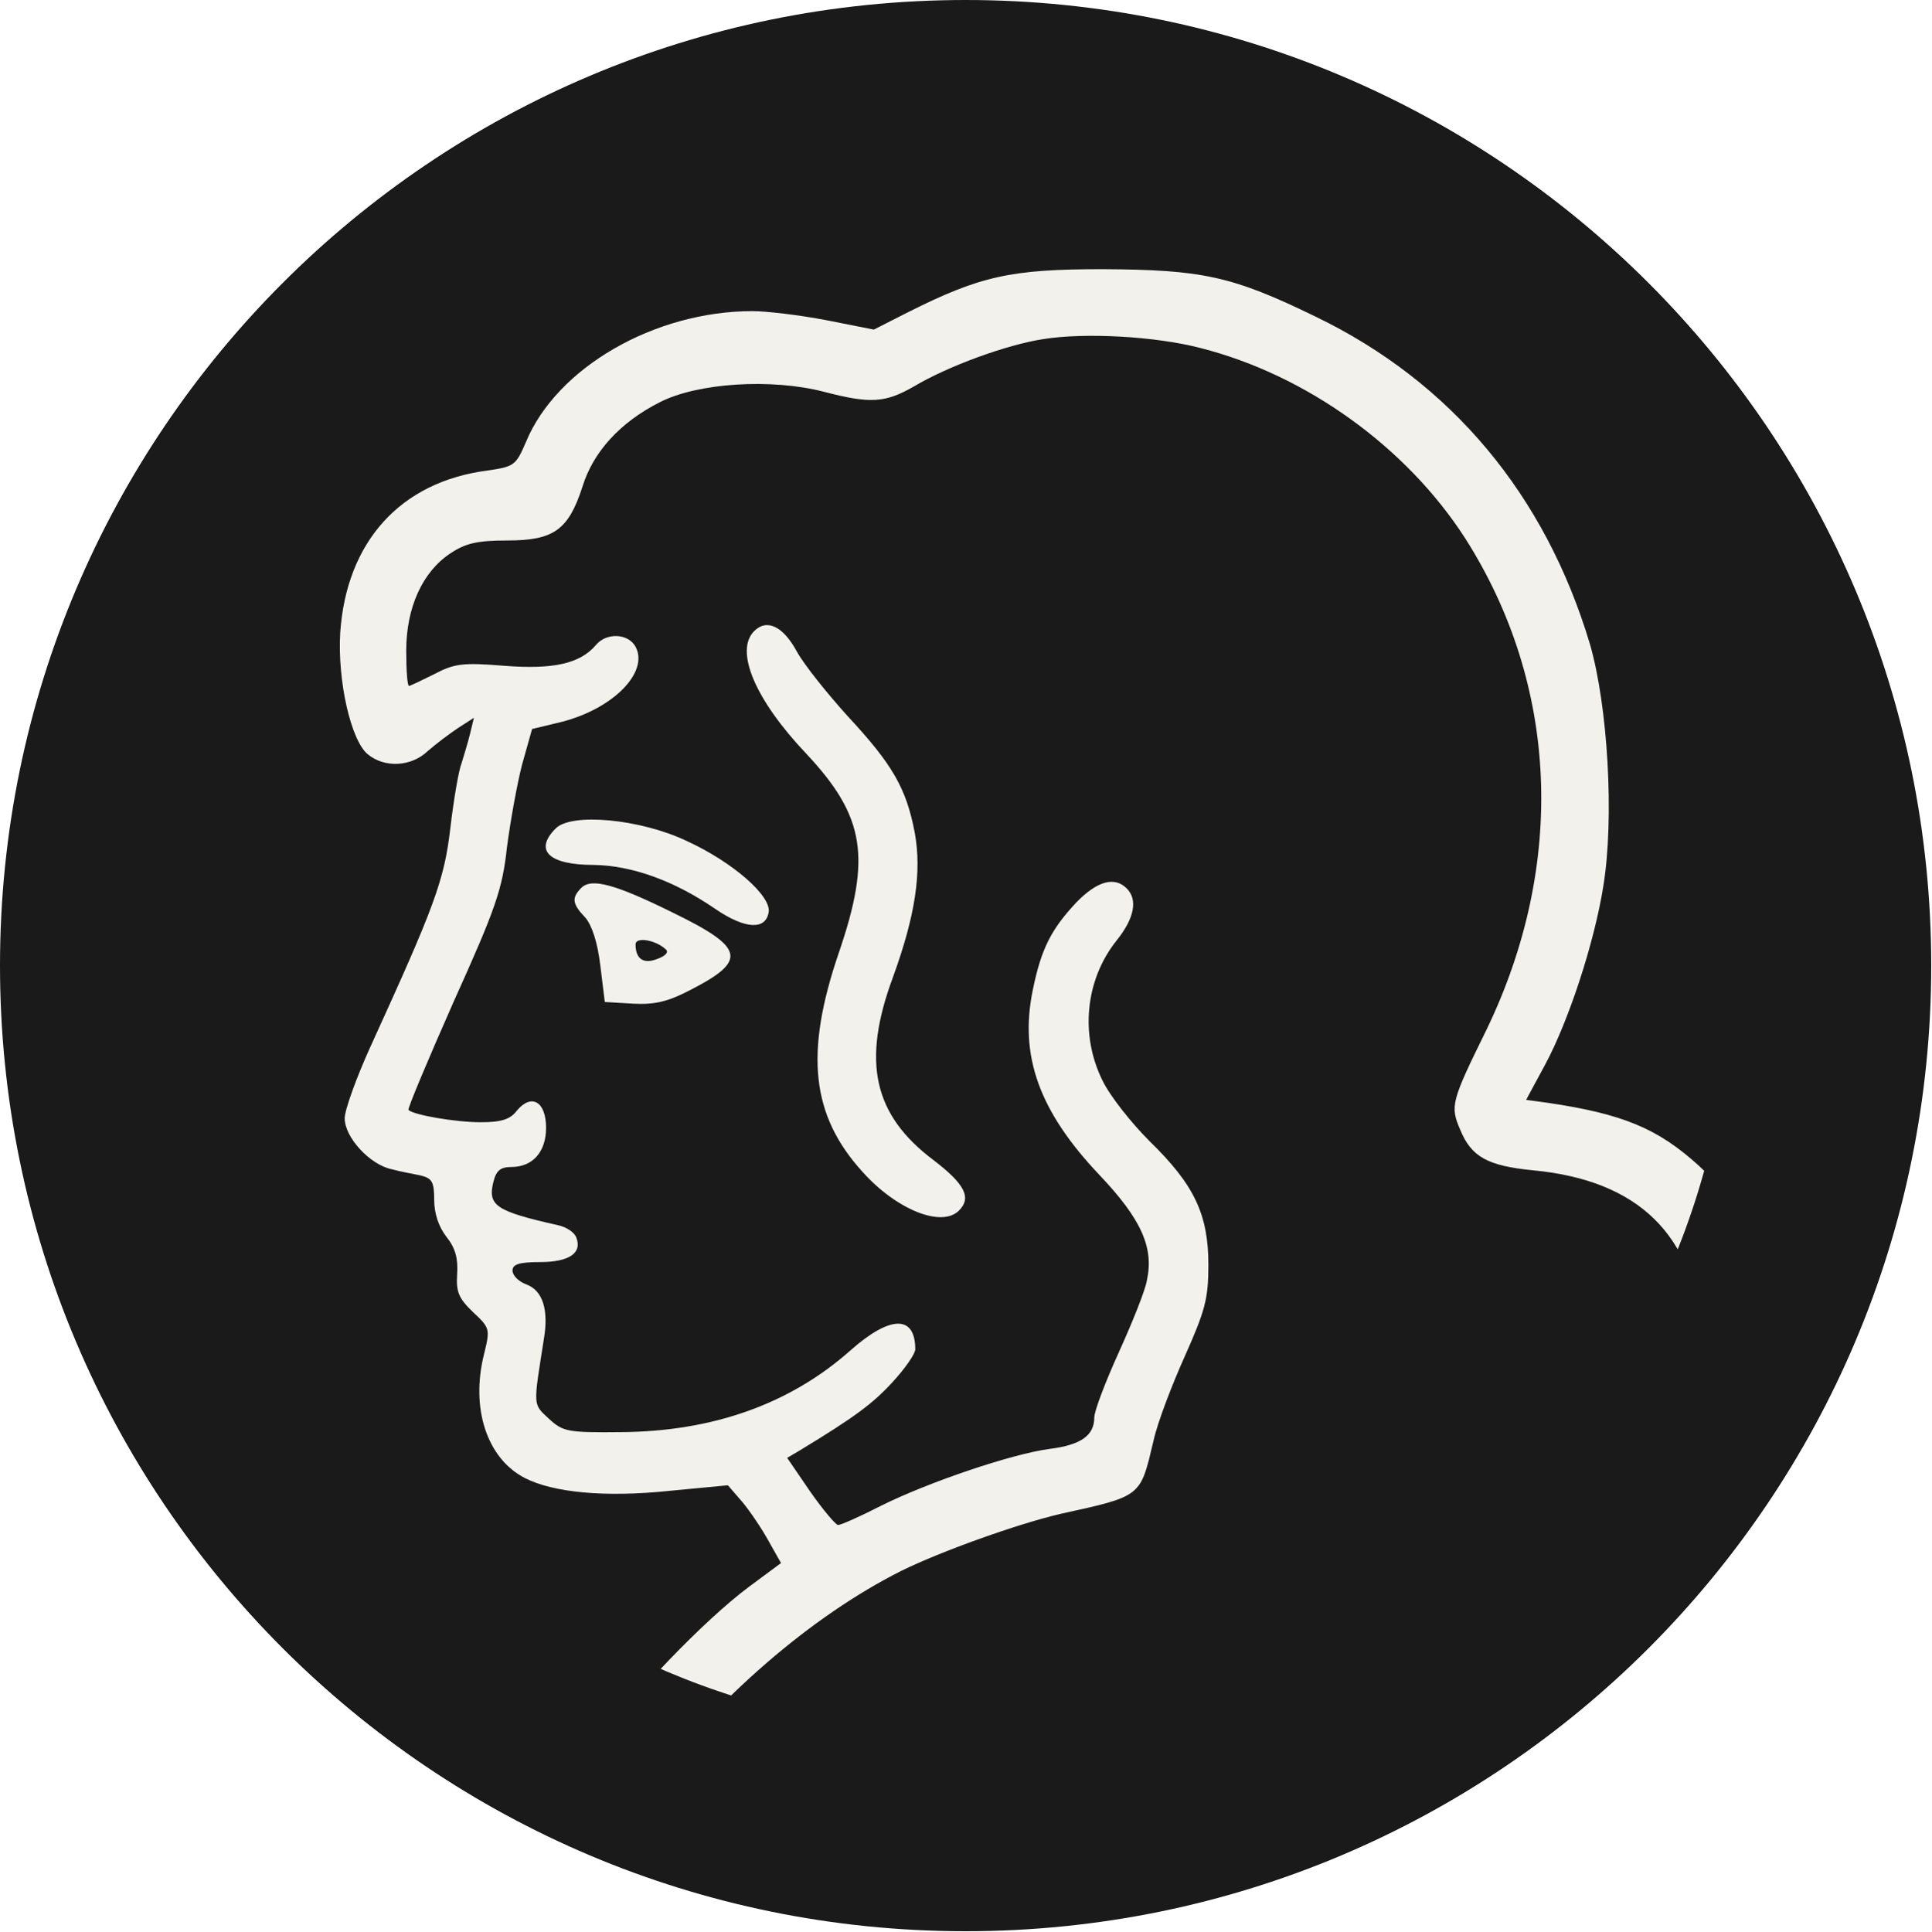
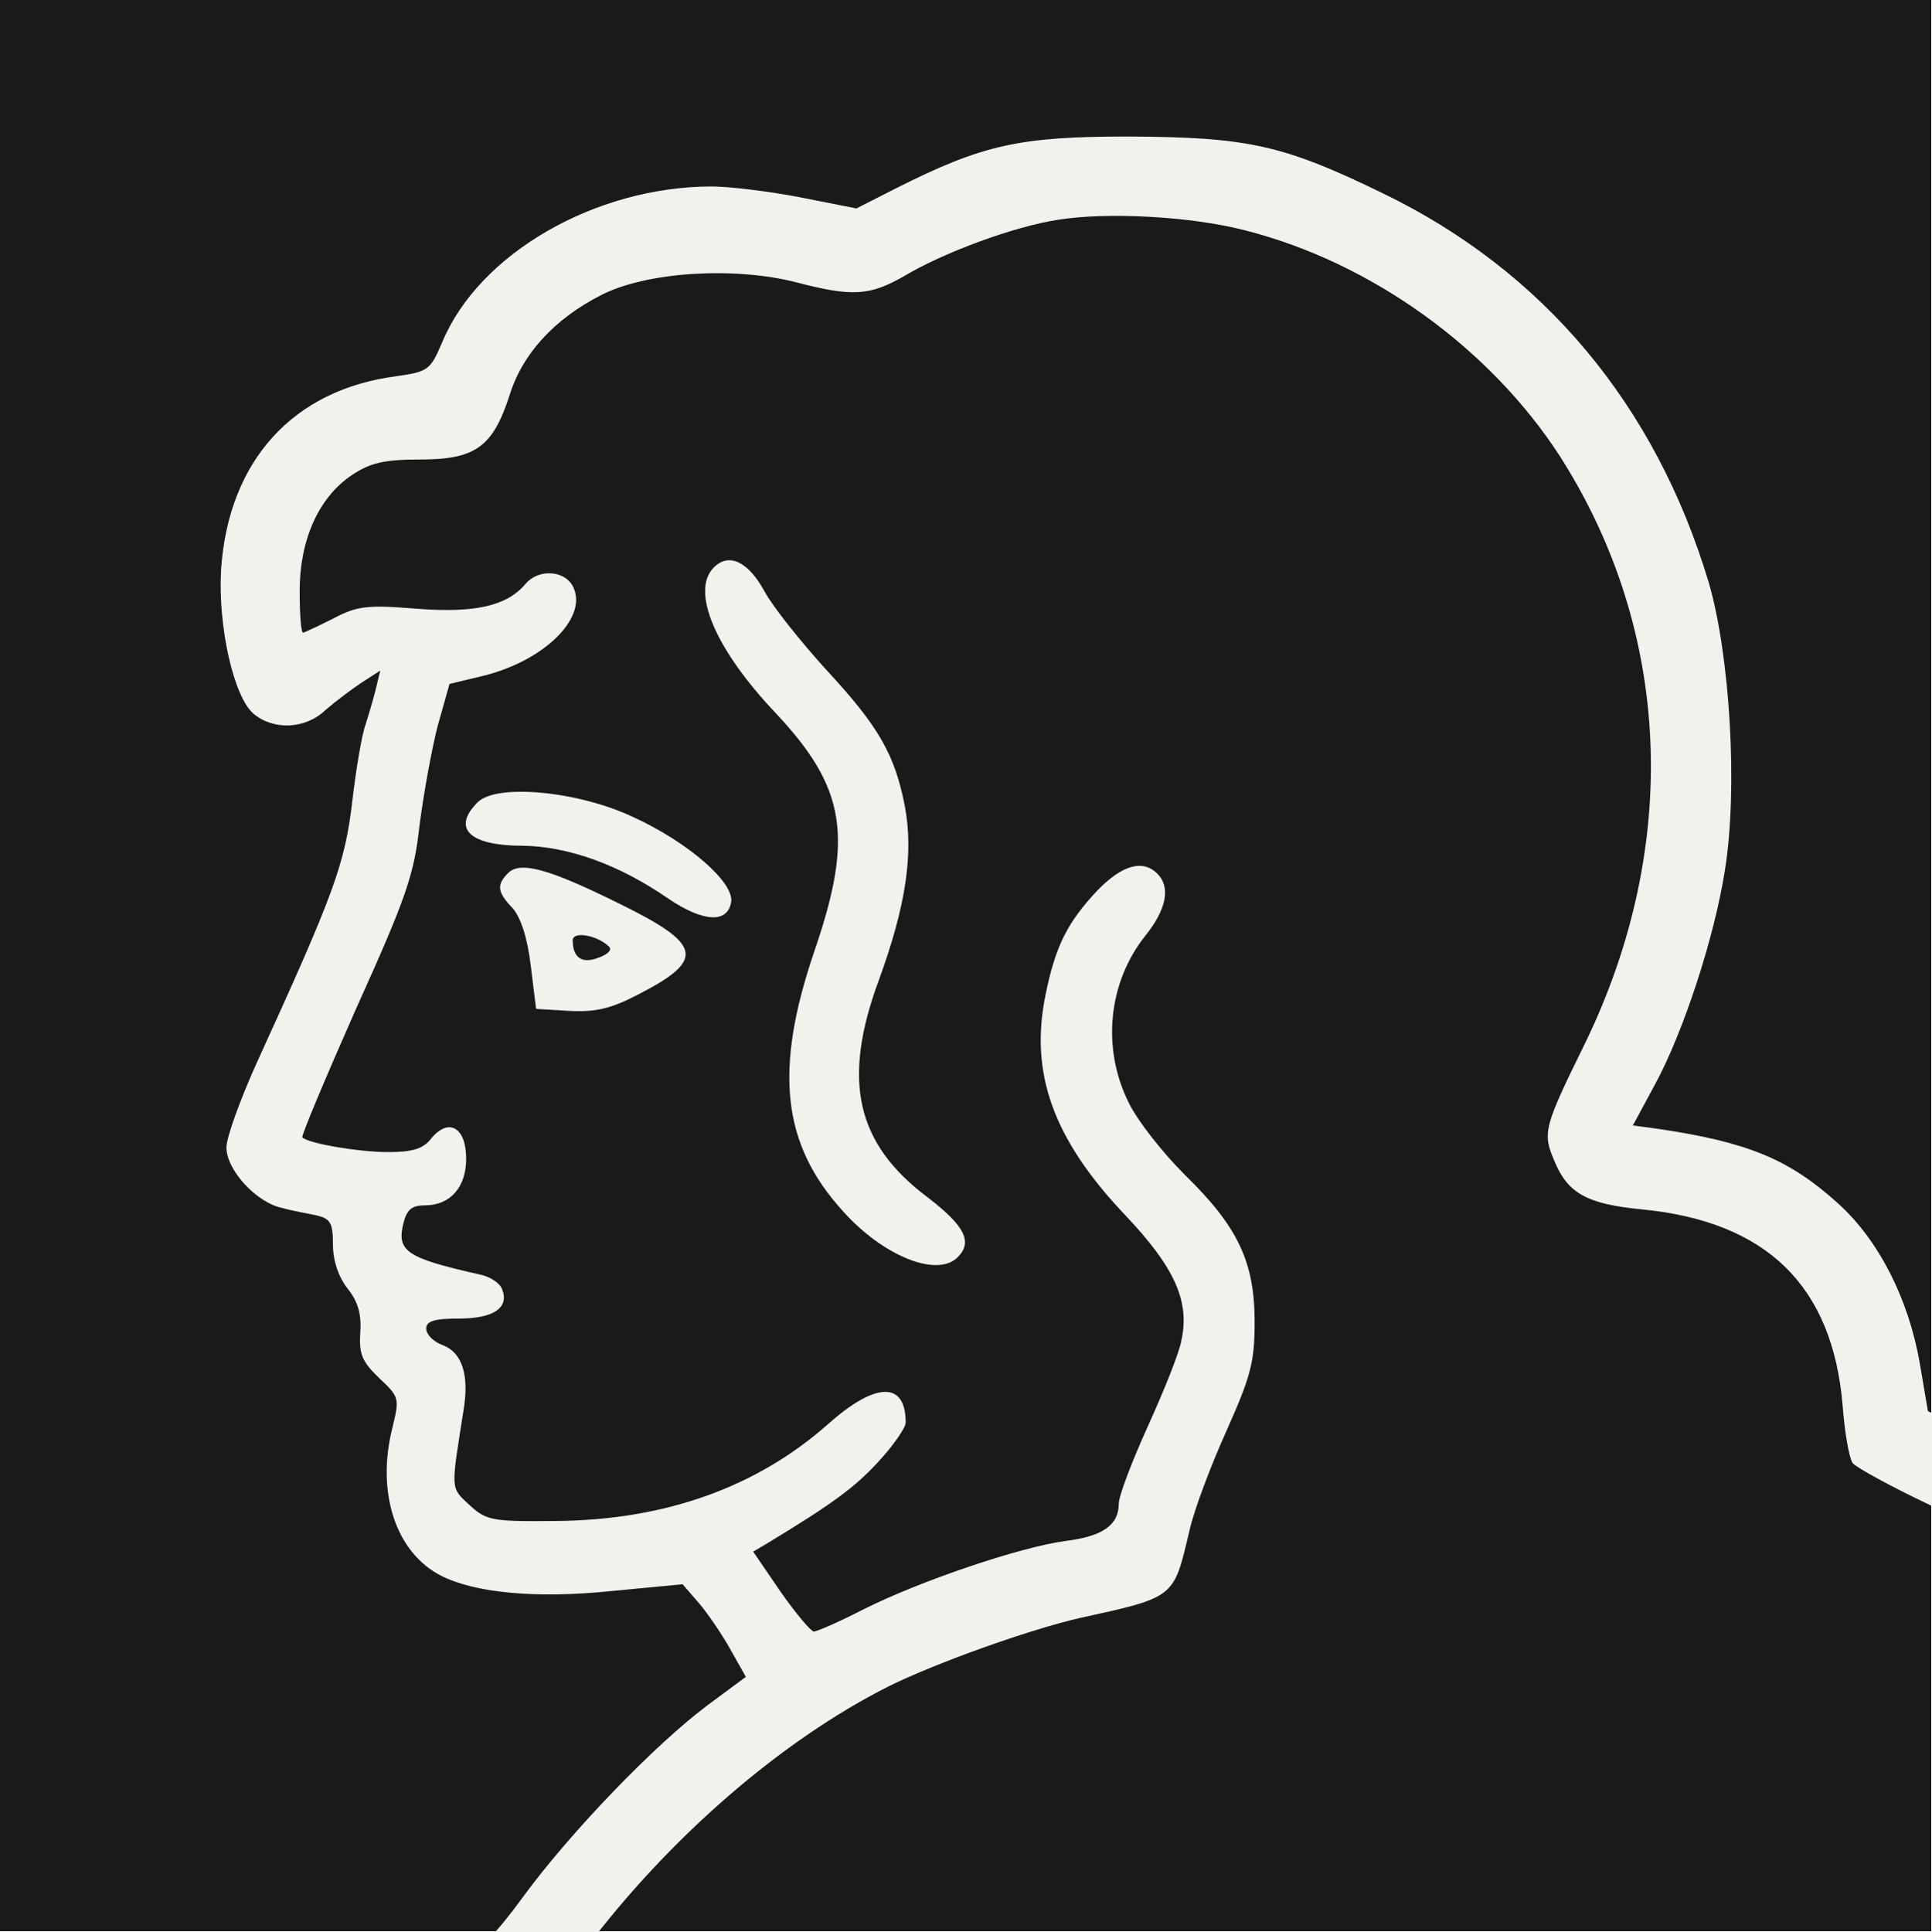
- <svg xmlns="http://www.w3.org/2000/svg" viewBox="0 0 290 290" width="290" height="290">
-   <circle cx="145.0" cy="145.0" r="145.0" fill="#1A1A1A" />
-   <defs>
-     <clipPath id="hc">
-       <circle cx="145" cy="145" r="137" />
-     </clipPath>
-   </defs>
-   <g transform="translate(145,145) scale(0.84) translate(-145,-145)" clip-path="url(#hc)">
-     <g transform="translate(-515,-85)">
-       <g transform="translate(0,1194) scale(0.1,-0.1)" fill="#F2F1EC" stroke="none">
-         <path d="M12638 11797 c-18 -18 -55 -68 -82 -110 -144 -228 -423 -430 -791 -572 -307 -119 -541 -179 -1355 -351 -629 -132 -955 -230 -1239 -373 -420 -212 -709 -526 -797 -866 -21 -82 -27 -137 -34 -306 -8 -168 -13 -217 -30 -261 -38 -102 -32 -100 -157 -40 l-108 53 -12 71 c-17 98 -62 186 -123 241 -73 66 -135 92 -271 112 l-37 5 34 63 c42 78 88 218 104 319 20 122 8 323 -24 433 -80 267 -248 468 -490 585 -150 73 -203 84 -381 85 -164 0 -219 -12 -350 -78 l-59 -30 -86 17 c-47 9 -106 16 -131 16 -175 0 -350 -101 -405 -234 -18 -42 -21 -44 -69 -51 -155 -20 -252 -127 -263 -290 -5 -86 19 -192 49 -217 30 -25 78 -23 108 6 15 13 39 31 54 41 l28 18 -7 -29 c-4 -16 -11 -39 -15 -52 -5 -12 -14 -64 -20 -115 -11 -95 -28 -140 -143 -392 -25 -55 -46 -113 -46 -128 0 -34 45 -83 84 -91 14 -4 37 -8 51 -11 21 -5 25 -11 25 -44 0 -24 8 -48 22 -66 16 -20 21 -39 19 -67 -2 -32 3 -43 29 -68 30 -28 30 -30 19 -75 -24 -96 5 -186 73 -221 51 -26 143 -35 258 -23 l105 10 26 -30 c14 -17 35 -48 47 -70 l22 -39 -58 -43 c-80 -60 -206 -191 -277 -288 -40 -55 -68 -83 -85 -87 -14 -3 -76 -21 -138 -41 -213 -67 -356 -156 -645 -397 l-186 -156 -77 30 c-43 17 -138 49 -213 71 -74 22 -138 43 -141 47 -4 4 -14 70 -24 147 -10 77 -28 217 -40 311 l-22 172 38 16 c96 43 125 173 55 248 -21 22 -140 95 -407 250 -52 31 -160 93 -240 140 -211 123 -687 390 -895 503 -599 324 -2121 1100 -2283 1164 -68 27 -117 26 -166 -2 -49 -28 -76 -77 -76 -140 0 -52 9 -75 46 -120 45 -54 50 -5 -246 -2652 -86 -773 -99 -882 -117 -958 -28 -121 8 -229 113 -333 69 -69 180 -130 294 -161 91 -25 348 -25 440 0 111 30 228 93 296 161 71 71 97 118 115 202 13 64 18 27 -81 539 -16 83 -50 258 -75 390 -90 468 -208 1068 -326 1660 -183 913 -202 1015 -196 1021 6 7 -4 12 542 -289 209 -116 486 -268 615 -340 129 -71 311 -172 404 -224 l168 -95 -40 -37 c-66 -58 -83 -101 -81 -201 1 -62 -3 -93 -15 -115 -9 -16 -16 -41 -16 -54 0 -14 -10 -36 -22 -49 -20 -20 -23 -35 -24 -105 0 -45 -6 -102 -13 -126 -14 -50 -8 -98 20 -153 15 -29 17 -43 9 -57 -16 -30 -11 -102 9 -146 22 -50 159 -214 268 -322 86 -85 176 -149 279 -201 37 -19 78 -50 103 -79 164 -187 556 -500 875 -698 69 -43 126 -83 126 -89 0 -29 -343 -1322 -370 -1394 -28 -75 -26 -135 9 -207 26 -56 98 -135 145 -162 18 -10 18 -12 2 -34 -22 -31 -20 -97 3 -135 19 -31 153 -108 233 -133 20 -7 42 -18 48 -26 6 -8 28 -19 48 -26 20 -6 53 -26 72 -45 44 -42 161 -97 265 -125 110 -31 345 -33 455 -5 76 19 1077 363 1405 483 329 120 511 208 770 373 154 97 170 111 200 170 32 65 199 567 226 683 13 53 25 97 28 97 4 0 35 -25 71 -56 36 -30 98 -79 138 -107 40 -29 75 -61 78 -72 3 -12 -4 -54 -15 -95 -48 -178 -49 -321 -4 -562 14 -76 23 -144 20 -152 -3 -8 -32 -20 -64 -26 -497 -99 -1057 -315 -1493 -576 -182 -109 -307 -196 -488 -343 -78 -64 -184 -149 -235 -188 -138 -109 -221 -201 -266 -297 -57 -119 -75 -220 -94 -521 -3 -49 -19 -95 -85 -245 -92 -211 -112 -264 -264 -705 -209 -608 -210 -612 -313 -820 -129 -263 -280 -467 -441 -595 -40 -32 -130 -90 -200 -131 -112 -64 -197 -119 -465 -300 -65 -45 -121 -61 -307 -89 -180 -27 -225 -42 -260 -88 -23 -31 -27 -45 -27 -106 0 -58 4 -77 23 -104 52 -72 93 -80 530 -103 287 -15 384 -8 595 46 249 63 378 77 517 55 225 -36 314 -43 396 -32 147 19 228 72 276 177 19 43 22 66 21 158 l0 109 31 -6 c74 -13 284 -18 341 -7 130 24 255 110 287 198 7 18 18 33 25 33 7 0 38 11 69 25 121 54 206 153 226 266 12 59 17 68 71 118 32 30 69 74 84 98 32 54 63 153 63 200 0 28 10 46 54 94 96 107 155 259 156 401 0 46 -5 62 -26 87 -46 55 -79 44 -196 -65 -160 -149 -353 -253 -621 -333 -187 -56 -217 -64 -217 -56 0 13 85 130 141 196 33 38 112 124 176 191 63 68 138 155 165 193 103 143 180 354 208 567 6 46 14 177 17 291 l6 208 38 19 c147 75 305 118 596 160 205 29 378 68 493 109 30 11 59 16 64 11 4 -4 -17 -84 -49 -177 -83 -246 -142 -468 -186 -700 -18 -99 -8 -227 24 -298 57 -123 152 -217 291 -287 32 -16 230 -103 440 -193 356 -152 501 -213 1111 -468 586 -245 717 -320 699 -401 -14 -65 -137 -413 -162 -459 -14 -27 -52 -72 -83 -101 -59 -55 -110 -78 -276 -126 -119 -34 -159 -84 -151 -184 3 -39 12 -65 32 -90 54 -72 48 -71 466 -74 419 -3 459 1 587 62 97 47 164 117 263 277 163 265 216 327 390 459 173 131 227 196 256 310 34 132 -21 249 -167 356 l-48 35 57 48 c124 103 182 201 182 307 0 52 4 64 25 84 102 96 152 289 110 426 -13 45 -13 54 3 99 13 37 17 82 17 175 0 108 -3 134 -25 193 -13 38 -39 86 -57 107 -27 31 -33 47 -33 85 0 69 -17 130 -65 231 -48 99 -107 164 -149 164 -14 0 -36 -10 -49 -22 -21 -19 -28 -41 -41 -136 -53 -359 -163 -552 -455 -801 -221 -189 -291 -314 -291 -523 0 -91 -1 -98 -17 -89 -39 21 -149 126 -331 317 -207 217 -309 310 -441 398 -163 109 -397 214 -624 281 l-88 26 105 112 c208 224 384 444 641 804 l140 196 110 74 c220 149 318 247 395 395 84 160 123 324 123 508 -1 284 -78 540 -298 980 -126 251 -194 411 -239 560 -28 94 -86 327 -86 347 0 7 30 -12 68 -42 174 -141 391 -195 586 -145 152 39 293 138 361 254 18 31 35 48 53 52 146 29 234 66 328 137 102 77 173 176 209 288 23 73 23 74 85 106 206 110 342 292 365 491 l7 62 71 46 c96 62 181 145 238 232 69 104 91 169 97 283 4 92 6 97 32 113 49 29 180 157 227 223 25 36 59 97 76 136 28 66 31 83 33 194 l2 122 52 58 c158 176 238 363 227 532 l-5 85 63 69 c162 178 255 455 212 637 l-15 64 55 83 c105 158 156 315 157 483 1 86 -3 116 -22 165 -47 122 -115 185 -200 185 -33 0 -47 -7 -74 -33z m137 -168 c28 -50 30 -61 30 -154 -1 -86 -6 -113 -33 -194 -40 -115 -84 -196 -155 -281 -222 -269 -694 -507 -1307 -659 -181 -44 -681 -151 -710 -151 -47 0 -70 -79 -29 -100 24 -13 117 0 414 61 753 152 1215 332 1565 607 l65 51 8 -28 c19 -62 -34 -249 -104 -368 -47 -79 -188 -217 -292 -286 -242 -161 -618 -296 -1032 -372 -230 -41 -386 -56 -657 -62 -236 -5 -259 -7 -275 -25 -22 -25 -8 -69 27 -79 39 -11 349 -10 505 1 566 41 1134 202 1480 421 36 23 69 38 72 35 16 -16 -18 -146 -61 -231 -92 -183 -218 -299 -456 -418 -417 -209 -972 -281 -1538 -199 -137 20 -165 15 -170 -29 -5 -42 24 -56 158 -78 195 -32 385 -44 585 -37 428 15 815 112 1106 277 48 27 89 49 93 49 11 0 6 -63 -8 -117 -97 -363 -586 -615 -1196 -615 -271 0 -482 34 -751 123 l-160 53 -21 -22 c-18 -18 -20 -26 -13 -48 8 -22 29 -34 123 -71 452 -176 1016 -201 1448 -62 51 16 118 41 149 54 30 14 58 25 62 25 15 0 -8 -97 -41 -166 -64 -136 -218 -272 -388 -342 -178 -74 -386 -103 -595 -83 -300 29 -573 124 -845 295 -59 37 -118 66 -132 66 -29 0 -50 -31 -41 -60 8 -27 205 -156 333 -220 296 -147 562 -207 882 -197 168 5 253 18 393 63 18 6 19 3 12 -32 -30 -167 -232 -350 -450 -409 -92 -25 -300 -31 -415 -11 -306 54 -630 232 -911 503 -60 58 -93 83 -111 83 -29 0 -48 -17 -48 -43 0 -48 235 -267 420 -389 193 -128 423 -226 619 -265 95 -18 299 -23 398 -10 l63 9 -12 -32 c-36 -105 -187 -234 -328 -280 -66 -22 -92 -25 -215 -24 -122 1 -151 4 -229 28 -191 58 -357 161 -542 338 -99 95 -116 107 -136 99 -16 -5 -24 -18 -26 -37 -5 -54 168 -231 343 -348 148 -100 352 -180 493 -193 39 -4 62 -10 62 -18 0 -17 -87 -97 -141 -128 -86 -51 -156 -69 -259 -70 -160 -1 -287 56 -434 194 -45 41 -88 78 -97 81 -11 4 -24 38 -39 100 -190 783 -435 1230 -848 1542 l-62 47 25 43 c42 71 65 184 65 315 1 210 33 368 103 511 135 276 432 521 832 688 291 122 516 180 1480 382 984 206 1527 467 1779 854 39 58 75 105 80 103 6 -2 25 -28 41 -58z m-5755 -885 c189 -48 368 -177 473 -340 167 -262 181 -583 38 -879 -63 -128 -65 -136 -47 -178 20 -49 49 -65 131 -73 188 -18 287 -115 302 -295 3 -41 10 -79 15 -86 6 -7 57 -35 114 -62 397 -190 647 -442 843 -851 118 -247 201 -504 300 -925 143 -605 186 -730 390 -1128 116 -228 188 -406 231 -577 42 -162 52 -378 26 -509 -51 -250 -157 -409 -370 -556 -197 -135 -203 -141 -324 -310 -159 -221 -307 -417 -427 -565 -97 -118 -319 -364 -399 -439 -27 -26 -36 -43 -36 -67 0 -41 10 -48 105 -73 240 -61 429 -133 590 -222 199 -110 329 -219 555 -464 173 -187 306 -307 416 -378 113 -72 134 -118 94 -197 -11 -22 -25 -62 -31 -89 -22 -105 33 -233 94 -218 32 9 37 31 19 82 -18 53 -10 121 24 187 37 72 37 132 -3 218 -53 116 -67 169 -66 260 0 160 61 265 244 421 302 257 431 469 484 793 8 49 16 91 18 93 9 8 57 -122 68 -183 38 -219 -86 -502 -332 -758 -79 -83 -93 -112 -65 -135 22 -18 57 4 158 99 147 137 242 279 308 459 15 41 29 70 32 65 17 -29 30 -125 25 -183 -10 -125 -71 -234 -199 -357 -90 -87 -152 -137 -245 -199 -56 -37 -73 -53 -73 -71 0 -27 31 -47 57 -37 81 30 280 173 373 267 35 36 69 66 73 66 16 0 -3 -102 -28 -157 -13 -29 -38 -70 -56 -92 -46 -58 -170 -146 -295 -210 -102 -52 -109 -58 -109 -86 0 -25 4 -31 26 -33 32 -4 136 35 235 87 41 21 74 34 74 29 0 -53 -126 -181 -246 -251 -142 -83 -194 -151 -194 -255 0 -63 11 -82 47 -82 25 0 38 21 48 80 6 38 35 78 75 103 25 16 28 15 91 -23 81 -48 144 -115 160 -169 10 -35 10 -50 -4 -94 -23 -71 -77 -131 -210 -230 -181 -135 -241 -204 -398 -457 -130 -211 -188 -263 -334 -300 -71 -18 -111 -20 -419 -20 -377 0 -389 2 -394 57 -4 38 1 41 125 77 198 55 301 132 374 278 44 88 164 432 174 500 16 103 -61 188 -264 291 -146 75 -257 124 -806 352 -993 414 -1269 535 -1339 587 -126 95 -183 219 -165 357 24 176 113 511 203 763 162 458 408 885 743 1292 82 99 94 127 68 156 -28 31 -63 25 -102 -17 -81 -88 -262 -322 -353 -457 -79 -117 -197 -322 -263 -458 l-72 -147 -105 -45 c-166 -71 -314 -110 -540 -141 -63 -8 -158 -23 -210 -31 -205 -35 -478 -138 -531 -201 -26 -30 -26 -33 -32 -249 -3 -121 -11 -257 -17 -304 -37 -288 -126 -470 -339 -693 -162 -169 -245 -270 -332 -401 -44 -65 -79 -122 -79 -127 0 -4 -16 -13 -35 -19 -57 -19 -177 -103 -227 -159 -59 -65 -102 -151 -128 -256 -32 -127 -35 -131 -108 -166 -93 -44 -128 -73 -158 -134 -21 -43 -23 -57 -14 -74 18 -35 52 -26 94 25 29 34 60 56 120 84 109 50 135 81 169 204 37 131 74 201 141 264 76 72 160 108 406 177 322 90 479 152 635 253 78 50 212 158 218 175 2 7 7 9 11 6 11 -10 -41 -161 -74 -212 -99 -157 -321 -283 -634 -361 -136 -34 -162 -49 -140 -83 32 -49 360 25 558 124 37 19 70 33 72 31 7 -8 -45 -106 -75 -140 -90 -103 -296 -178 -566 -208 -57 -6 -106 -16 -113 -24 -23 -22 -5 -54 32 -61 72 -14 364 24 469 60 47 16 48 5 8 -55 -61 -91 -177 -138 -361 -147 -63 -3 -148 0 -189 5 -85 12 -111 4 -111 -34 0 -16 7 -27 23 -33 41 -16 210 -41 274 -41 35 0 63 -3 63 -7 0 -11 -58 -49 -105 -69 -56 -24 -232 -29 -366 -11 -173 23 -281 -1 -343 -73 -28 -34 -33 -59 -14 -78 18 -18 34 -15 76 12 20 14 51 26 67 28 l30 3 8 -75 c15 -133 -21 -207 -116 -235 -71 -21 -209 -19 -368 6 -175 27 -344 22 -504 -16 -349 -83 -319 -78 -495 -78 -198 0 -553 20 -596 34 -36 11 -55 44 -43 75 10 28 18 31 161 49 270 35 263 32 590 253 48 33 147 94 220 137 184 108 232 142 321 225 143 134 268 307 382 531 99 194 138 296 371 974 103 298 166 464 270 700 47 107 48 113 56 245 22 376 66 476 286 647 48 37 141 113 207 168 258 216 525 388 850 546 344 167 588 255 983 354 274 68 296 78 308 142 6 33 -1 92 -31 253 -23 125 -20 313 6 430 31 135 34 191 15 229 -10 18 -63 66 -129 114 -129 96 -264 232 -332 335 -38 58 -55 74 -89 86 -22 9 -64 24 -92 34 -123 45 -302 206 -412 371 -34 51 -62 96 -62 101 0 14 89 71 142 92 26 10 66 18 87 18 47 0 73 22 69 59 -4 37 -41 53 -109 48 -83 -7 -158 -42 -330 -154 -335 -219 -616 -350 -1094 -511 -334 -113 -632 -202 -676 -202 -75 0 -441 158 -711 306 -414 227 -858 558 -1107 826 -50 54 -83 78 -160 118 -111 58 -172 108 -307 251 -130 139 -174 196 -174 225 0 24 2 23 111 -32 128 -64 163 -67 157 -12 -3 28 -13 36 -123 98 -85 47 -127 77 -147 105 -27 37 -38 85 -18 85 5 0 85 -36 176 -80 164 -79 195 -87 208 -54 15 38 -24 66 -225 165 -66 33 -126 69 -138 85 -21 26 -29 74 -13 74 26 0 295 -109 359 -145 83 -47 113 -47 113 0 0 18 -15 35 -62 68 -82 58 -92 63 -233 117 -123 47 -141 63 -114 96 10 13 24 15 64 9 96 -12 250 -56 305 -87 79 -44 196 -136 261 -205 74 -77 109 -148 185 -377 39 -117 71 -198 86 -213 47 -51 429 -224 708 -322 80 -28 249 -80 375 -116 287 -82 339 -99 448 -142 57 -23 96 -33 112 -29 13 3 66 41 117 84 51 43 139 117 196 164 229 192 393 282 613 338 46 12 94 28 105 35 12 8 53 56 92 107 127 169 296 315 457 396 71 35 208 84 285 102 146 32 142 30 166 131 7 32 33 100 56 151 36 81 42 102 42 163 0 90 -25 143 -105 221 -33 33 -71 81 -84 108 -41 82 -31 181 25 251 32 40 38 73 18 93 -22 22 -53 13 -90 -25 -45 -48 -63 -83 -78 -157 -24 -117 11 -216 119 -330 75 -79 98 -130 85 -189 -3 -18 -26 -75 -50 -128 -24 -53 -44 -105 -44 -117 0 -32 -24 -49 -80 -56 -68 -9 -218 -60 -302 -102 -37 -19 -71 -34 -76 -34 -4 0 -27 27 -50 60 l-41 60 22 13 c99 60 131 84 166 122 23 25 41 51 41 59 0 62 -45 61 -116 -2 -107 -95 -245 -145 -411 -146 -95 -1 -103 1 -128 24 -29 27 -28 21 -9 142 9 53 -2 87 -31 98 -14 5 -25 16 -25 25 0 11 12 15 49 15 52 0 76 16 65 44 -3 9 -18 19 -33 22 -111 25 -126 35 -115 78 5 20 13 26 32 26 38 0 62 27 62 70 0 47 -26 62 -52 31 -12 -16 -28 -21 -65 -21 -45 0 -120 13 -129 22 -2 2 35 90 81 194 75 166 87 201 95 275 6 46 18 113 27 148 l18 64 54 13 c92 24 155 89 131 134 -13 24 -52 26 -71 3 -28 -33 -76 -44 -164 -37 -74 6 -89 4 -125 -15 -22 -11 -43 -21 -45 -21 -3 0 -5 28 -5 63 0 77 29 141 79 174 27 18 48 23 102 23 83 0 109 19 134 96 19 62 67 115 138 151 68 35 200 43 293 19 84 -22 110 -20 161 9 60 36 166 75 232 85 74 12 201 5 281 -16z m-6237 -295 c443 -211 1680 -849 2217 -1142 189 -104 796 -450 1135 -649 196 -114 230 -137 230 -157 0 -58 -12 -53 -555 227 -639 328 -826 422 -1041 522 -91 43 -226 113 -300 157 -140 84 -1443 810 -1754 978 -204 110 -205 111 -205 136 0 14 22 37 38 39 1 0 107 -50 235 -111z m-59 -1129 c41 -212 109 -558 150 -770 171 -876 286 -1484 286 -1509 0 -6 -18 0 -41 15 -82 51 -261 104 -354 104 l-33 0 -6 73 c-3 39 -10 191 -16 337 -37 955 -61 1581 -70 1815 -5 149 -12 308 -14 355 l-5 85 14 -60 c8 -33 48 -233 89 -445z m-175 -260 c6 -157 25 -646 43 -1087 17 -442 29 -805 27 -807 -3 -3 -40 -12 -84 -21 -102 -21 -190 -55 -259 -99 -31 -20 -56 -32 -56 -28 0 4 58 534 130 1177 71 644 137 1251 146 1350 9 99 19 187 22 195 3 8 9 -77 13 -190 4 -113 12 -333 18 -490z m2055 138 c70 -34 92 -65 102 -142 8 -68 0 -72 -107 -46 -52 12 -121 25 -154 28 l-60 7 -3 42 c-4 55 19 98 66 122 52 28 82 26 156 -11z m559 -279 c290 -145 1017 -517 1026 -525 4 -4 -121 -551 -130 -565 -11 -19 -597 221 -693 284 -18 12 -37 58 -85 203 -85 259 -106 300 -216 409 -49 50 -127 118 -173 150 -56 40 -81 64 -77 74 3 8 8 41 12 73 3 32 7 58 9 58 2 0 149 -73 327 -161z m1053 -931 c-3 -18 -8 -72 -12 -120 -4 -64 -9 -88 -19 -88 -8 0 -16 4 -19 9 -5 7 26 176 39 219 8 25 16 11 11 -20z m108 -138 c12 -109 12 -111 -9 -108 -15 2 -20 10 -19 31 0 15 1 66 2 114 1 47 5 84 8 80 4 -3 12 -56 18 -117z m2177 -777 c-56 -239 -80 -422 -88 -679 l-6 -190 -113 -53 c-153 -72 -255 -140 -471 -313 -208 -168 -328 -251 -460 -320 -130 -67 -150 -66 -306 16 -128 68 -228 101 -334 112 -59 6 -63 8 -63 33 -1 14 -20 214 -44 444 -23 230 -41 419 -39 421 2 2 33 -7 69 -20 126 -46 160 -39 764 156 384 124 751 282 1020 438 47 27 87 48 88 46 2 -1 -5 -42 -17 -91z m202 -55 c140 -179 286 -291 452 -348 41 -14 57 -27 92 -76 23 -32 42 -70 42 -82 2 -53 -74 -332 -155 -572 -48 -140 -91 -263 -96 -273 -10 -20 -179 -132 -315 -210 -239 -137 -394 -200 -1078 -439 -909 -317 -912 -318 -1051 -325 -122 -6 -203 4 -323 42 -80 26 -147 63 -86 48 17 -4 98 -7 180 -7 157 -1 195 8 195 42 0 37 -20 42 -158 42 -74 0 -182 7 -241 15 -168 25 -406 109 -406 145 0 22 60 18 175 -10 77 -19 123 -24 245 -24 227 -1 335 37 461 162 147 145 151 189 27 269 -58 37 -77 64 -68 93 5 17 15 20 63 20 61 0 192 -28 257 -55 22 -10 76 -39 120 -65 139 -84 204 -88 342 -21 159 77 324 190 543 371 202 166 312 236 488 311 57 24 107 50 111 59 5 8 11 110 14 225 3 116 13 264 21 331 18 141 72 414 81 414 2 0 32 -37 68 -82z m-5808 5 c128 -32 256 -118 300 -202 9 -18 19 -57 22 -87 15 -139 -126 -273 -340 -324 -138 -33 -123 -56 -131 208 -3 125 -9 274 -12 331 l-7 103 54 -7 c30 -4 81 -13 114 -22z m-261 -180 c3 -109 9 -256 12 -327 l7 -128 -54 7 c-92 12 -206 54 -271 99 -137 93 -179 207 -119 325 24 46 105 122 162 152 55 29 184 68 225 68 l31 1 7 -197z m3420 -54 l76 -41 -1 -46 c0 -26 -15 -234 -32 -462 l-32 -415 -40 -8 c-144 -30 -218 -51 -281 -81 l-72 -34 73 287 c68 265 183 716 206 804 5 20 14 37 19 37 4 0 43 -18 84 -41z m287 -140 c52 -23 99 -46 105 -50 6 -5 14 -39 18 -77 10 -107 65 -713 69 -755 2 -30 0 -36 -13 -31 -74 32 -190 65 -259 73 -46 6 -85 12 -86 13 -1 2 11 179 26 393 16 215 28 409 29 433 0 23 4 42 9 42 5 0 51 -19 102 -41z m-292 -1041 c-32 -472 -33 -480 -48 -486 -22 -8 -137 24 -216 62 -80 38 -126 73 -166 130 -93 127 50 300 303 366 40 10 87 19 103 19 l30 1 -6 -92z m249 77 c75 -15 168 -48 195 -68 16 -11 16 -14 -3 -52 -11 -21 -20 -53 -20 -69 0 -50 38 -113 91 -152 27 -19 49 -39 49 -44 0 -4 -26 -32 -57 -61 -87 -79 -201 -122 -358 -136 l-77 -6 6 59 c3 32 13 158 21 279 9 121 18 230 21 243 5 27 32 28 132 7z" />
-         <path d="M6222 10238 c-35 -35 1 -122 93 -219 105 -112 117 -185 58 -357 -61 -179 -49 -290 43 -391 60 -67 141 -100 172 -69 23 23 11 47 -45 90 -108 81 -129 176 -73 327 40 110 52 188 39 259 -15 79 -40 122 -119 207 -37 41 -79 93 -92 117 -24 44 -53 59 -76 36z" />
-         <path d="M5867 9885 c-39 -39 -12 -65 68 -65 68 -1 144 -28 218 -79 53 -36 90 -38 95 -5 4 29 -64 89 -147 127 -82 39 -206 51 -234 22z" />
-         <path d="M5913 9779 c-18 -18 -16 -29 7 -53 12 -14 22 -44 27 -86 l8 -65 50 -3 c39 -2 62 3 104 25 101 52 96 75 -31 137 -105 52 -147 63 -165 45z m151 -110 c6 -5 -1 -12 -15 -17 -25 -10 -39 0 -39 26 0 14 36 8 54 -9z" />
-       </g>
+ <svg xmlns="http://www.w3.org/2000/svg" viewBox="0 0 290 290" width="290" height="290" preserveAspectRatio="xMidYMid meet">
+   <rect width="290" height="290" fill="#1A1A1A" />
+   <g transform="translate(-515,-85)">
+     <g transform="translate(0,1194) scale(0.1,-0.1)" fill="#F2F1EC" stroke="none">
+       <path d="M12638 11797 c-18 -18 -55 -68 -82 -110 -144 -228 -423 -430 -791 -572 -307 -119 -541 -179 -1355 -351 -629 -132 -955 -230 -1239 -373 -420 -212 -709 -526 -797 -866 -21 -82 -27 -137 -34 -306 -8 -168 -13 -217 -30 -261 -38 -102 -32 -100 -157 -40 l-108 53 -12 71 c-17 98 -62 186 -123 241 -73 66 -135 92 -271 112 l-37 5 34 63 c42 78 88 218 104 319 20 122 8 323 -24 433 -80 267 -248 468 -490 585 -150 73 -203 84 -381 85 -164 0 -219 -12 -350 -78 l-59 -30 -86 17 c-47 9 -106 16 -131 16 -175 0 -350 -101 -405 -234 -18 -42 -21 -44 -69 -51 -155 -20 -252 -127 -263 -290 -5 -86 19 -192 49 -217 30 -25 78 -23 108 6 15 13 39 31 54 41 l28 18 -7 -29 c-4 -16 -11 -39 -15 -52 -5 -12 -14 -64 -20 -115 -11 -95 -28 -140 -143 -392 -25 -55 -46 -113 -46 -128 0 -34 45 -83 84 -91 14 -4 37 -8 51 -11 21 -5 25 -11 25 -44 0 -24 8 -48 22 -66 16 -20 21 -39 19 -67 -2 -32 3 -43 29 -68 30 -28 30 -30 19 -75 -24 -96 5 -186 73 -221 51 -26 143 -35 258 -23 l105 10 26 -30 c14 -17 35 -48 47 -70 l22 -39 -58 -43 c-80 -60 -206 -191 -277 -288 -40 -55 -68 -83 -85 -87 -14 -3 -76 -21 -138 -41 -213 -67 -356 -156 -645 -397 l-186 -156 -77 30 c-43 17 -138 49 -213 71 -74 22 -138 43 -141 47 -4 4 -14 70 -24 147 -10 77 -28 217 -40 311 l-22 172 38 16 c96 43 125 173 55 248 -21 22 -140 95 -407 250 -52 31 -160 93 -240 140 -211 123 -687 390 -895 503 -599 324 -2121 1100 -2283 1164 -68 27 -117 26 -166 -2 -49 -28 -76 -77 -76 -140 0 -52 9 -75 46 -120 45 -54 50 -5 -246 -2652 -86 -773 -99 -882 -117 -958 -28 -121 8 -229 113 -333 69 -69 180 -130 294 -161 91 -25 348 -25 440 0 111 30 228 93 296 161 71 71 97 118 115 202 13 64 18 27 -81 539 -16 83 -50 258 -75 390 -90 468 -208 1068 -326 1660 -183 913 -202 1015 -196 1021 6 7 -4 12 542 -289 209 -116 486 -268 615 -340 129 -71 311 -172 404 -224 l168 -95 -40 -37 c-66 -58 -83 -101 -81 -201 1 -62 -3 -93 -15 -115 -9 -16 -16 -41 -16 -54 0 -14 -10 -36 -22 -49 -20 -20 -23 -35 -24 -105 0 -45 -6 -102 -13 -126 -14 -50 -8 -98 20 -153 15 -29 17 -43 9 -57 -16 -30 -11 -102 9 -146 22 -50 159 -214 268 -322 86 -85 176 -149 279 -201 37 -19 78 -50 103 -79 164 -187 556 -500 875 -698 69 -43 126 -83 126 -89 0 -29 -343 -1322 -370 -1394 -28 -75 -26 -135 9 -207 26 -56 98 -135 145 -162 18 -10 18 -12 2 -34 -22 -31 -20 -97 3 -135 19 -31 153 -108 233 -133 20 -7 42 -18 48 -26 6 -8 28 -19 48 -26 20 -6 53 -26 72 -45 44 -42 161 -97 265 -125 110 -31 345 -33 455 -5 76 19 1077 363 1405 483 329 120 511 208 770 373 154 97 170 111 200 170 32 65 199 567 226 683 13 53 25 97 28 97 4 0 35 -25 71 -56 36 -30 98 -79 138 -107 40 -29 75 -61 78 -72 3 -12 -4 -54 -15 -95 -48 -178 -49 -321 -4 -562 14 -76 23 -144 20 -152 -3 -8 -32 -20 -64 -26 -497 -99 -1057 -315 -1493 -576 -182 -109 -307 -196 -488 -343 -78 -64 -184 -149 -235 -188 -138 -109 -221 -201 -266 -297 -57 -119 -75 -220 -94 -521 -3 -49 -19 -95 -85 -245 -92 -211 -112 -264 -264 -705 -209 -608 -210 -612 -313 -820 -129 -263 -280 -467 -441 -595 -40 -32 -130 -90 -200 -131 -112 -64 -197 -119 -465 -300 -65 -45 -121 -61 -307 -89 -180 -27 -225 -42 -260 -88 -23 -31 -27 -45 -27 -106 0 -58 4 -77 23 -104 52 -72 93 -80 530 -103 287 -15 384 -8 595 46 249 63 378 77 517 55 225 -36 314 -43 396 -32 147 19 228 72 276 177 19 43 22 66 21 158 l0 109 31 -6 c74 -13 284 -18 341 -7 130 24 255 110 287 198 7 18 18 33 25 33 7 0 38 11 69 25 121 54 206 153 226 266 12 59 17 68 71 118 32 30 69 74 84 98 32 54 63 153 63 200 0 28 10 46 54 94 96 107 155 259 156 401 0 46 -5 62 -26 87 -46 55 -79 44 -196 -65 -160 -149 -353 -253 -621 -333 -187 -56 -217 -64 -217 -56 0 13 85 130 141 196 33 38 112 124 176 191 63 68 138 155 165 193 103 143 180 354 208 567 6 46 14 177 17 291 l6 208 38 19 c147 75 305 118 596 160 205 29 378 68 493 109 30 11 59 16 64 11 4 -4 -17 -84 -49 -177 -83 -246 -142 -468 -186 -700 -18 -99 -8 -227 24 -298 57 -123 152 -217 291 -287 32 -16 230 -103 440 -193 356 -152 501 -213 1111 -468 586 -245 717 -320 699 -401 -14 -65 -137 -413 -162 -459 -14 -27 -52 -72 -83 -101 -59 -55 -110 -78 -276 -126 -119 -34 -159 -84 -151 -184 3 -39 12 -65 32 -90 54 -72 48 -71 466 -74 419 -3 459 1 587 62 97 47 164 117 263 277 163 265 216 327 390 459 173 131 227 196 256 310 34 132 -21 249 -167 356 l-48 35 57 48 c124 103 182 201 182 307 0 52 4 64 25 84 102 96 152 289 110 426 -13 45 -13 54 3 99 13 37 17 82 17 175 0 108 -3 134 -25 193 -13 38 -39 86 -57 107 -27 31 -33 47 -33 85 0 69 -17 130 -65 231 -48 99 -107 164 -149 164 -14 0 -36 -10 -49 -22 -21 -19 -28 -41 -41 -136 -53 -359 -163 -552 -455 -801 -221 -189 -291 -314 -291 -523 0 -91 -1 -98 -17 -89 -39 21 -149 126 -331 317 -207 217 -309 310 -441 398 -163 109 -397 214 -624 281 l-88 26 105 112 c208 224 384 444 641 804 l140 196 110 74 c220 149 318 247 395 395 84 160 123 324 123 508 -1 284 -78 540 -298 980 -126 251 -194 411 -239 560 -28 94 -86 327 -86 347 0 7 30 -12 68 -42 174 -141 391 -195 586 -145 152 39 293 138 361 254 18 31 35 48 53 52 146 29 234 66 328 137 102 77 173 176 209 288 23 73 23 74 85 106 206 110 342 292 365 491 l7 62 71 46 c96 62 181 145 238 232 69 104 91 169 97 283 4 92 6 97 32 113 49 29 180 157 227 223 25 36 59 97 76 136 28 66 31 83 33 194 l2 122 52 58 c158 176 238 363 227 532 l-5 85 63 69 c162 178 255 455 212 637 l-15 64 55 83 c105 158 156 315 157 483 1 86 -3 116 -22 165 -47 122 -115 185 -200 185 -33 0 -47 -7 -74 -33z m137 -168 c28 -50 30 -61 30 -154 -1 -86 -6 -113 -33 -194 -40 -115 -84 -196 -155 -281 -222 -269 -694 -507 -1307 -659 -181 -44 -681 -151 -710 -151 -47 0 -70 -79 -29 -100 24 -13 117 0 414 61 753 152 1215 332 1565 607 l65 51 8 -28 c19 -62 -34 -249 -104 -368 -47 -79 -188 -217 -292 -286 -242 -161 -618 -296 -1032 -372 -230 -41 -386 -56 -657 -62 -236 -5 -259 -7 -275 -25 -22 -25 -8 -69 27 -79 39 -11 349 -10 505 1 566 41 1134 202 1480 421 36 23 69 38 72 35 16 -16 -18 -146 -61 -231 -92 -183 -218 -299 -456 -418 -417 -209 -972 -281 -1538 -199 -137 20 -165 15 -170 -29 -5 -42 24 -56 158 -78 195 -32 385 -44 585 -37 428 15 815 112 1106 277 48 27 89 49 93 49 11 0 6 -63 -8 -117 -97 -363 -586 -615 -1196 -615 -271 0 -482 34 -751 123 l-160 53 -21 -22 c-18 -18 -20 -26 -13 -48 8 -22 29 -34 123 -71 452 -176 1016 -201 1448 -62 51 16 118 41 149 54 30 14 58 25 62 25 15 0 -8 -97 -41 -166 -64 -136 -218 -272 -388 -342 -178 -74 -386 -103 -595 -83 -300 29 -573 124 -845 295 -59 37 -118 66 -132 66 -29 0 -50 -31 -41 -60 8 -27 205 -156 333 -220 296 -147 562 -207 882 -197 168 5 253 18 393 63 18 6 19 3 12 -32 -30 -167 -232 -350 -450 -409 -92 -25 -300 -31 -415 -11 -306 54 -630 232 -911 503 -60 58 -93 83 -111 83 -29 0 -48 -17 -48 -43 0 -48 235 -267 420 -389 193 -128 423 -226 619 -265 95 -18 299 -23 398 -10 l63 9 -12 -32 c-36 -105 -187 -234 -328 -280 -66 -22 -92 -25 -215 -24 -122 1 -151 4 -229 28 -191 58 -357 161 -542 338 -99 95 -116 107 -136 99 -16 -5 -24 -18 -26 -37 -5 -54 168 -231 343 -348 148 -100 352 -180 493 -193 39 -4 62 -10 62 -18 0 -17 -87 -97 -141 -128 -86 -51 -156 -69 -259 -70 -160 -1 -287 56 -434 194 -45 41 -88 78 -97 81 -11 4 -24 38 -39 100 -190 783 -435 1230 -848 1542 l-62 47 25 43 c42 71 65 184 65 315 1 210 33 368 103 511 135 276 432 521 832 688 291 122 516 180 1480 382 984 206 1527 467 1779 854 39 58 75 105 80 103 6 -2 25 -28 41 -58z m-5755 -885 c189 -48 368 -177 473 -340 167 -262 181 -583 38 -879 -63 -128 -65 -136 -47 -178 20 -49 49 -65 131 -73 188 -18 287 -115 302 -295 3 -41 10 -79 15 -86 6 -7 57 -35 114 -62 397 -190 647 -442 843 -851 118 -247 201 -504 300 -925 143 -605 186 -730 390 -1128 116 -228 188 -406 231 -577 42 -162 52 -378 26 -509 -51 -250 -157 -409 -370 -556 -197 -135 -203 -141 -324 -310 -159 -221 -307 -417 -427 -565 -97 -118 -319 -364 -399 -439 -27 -26 -36 -43 -36 -67 0 -41 10 -48 105 -73 240 -61 429 -133 590 -222 199 -110 329 -219 555 -464 173 -187 306 -307 416 -378 113 -72 134 -118 94 -197 -11 -22 -25 -62 -31 -89 -22 -105 33 -233 94 -218 32 9 37 31 19 82 -18 53 -10 121 24 187 37 72 37 132 -3 218 -53 116 -67 169 -66 260 0 160 61 265 244 421 302 257 431 469 484 793 8 49 16 91 18 93 9 8 57 -122 68 -183 38 -219 -86 -502 -332 -758 -79 -83 -93 -112 -65 -135 22 -18 57 4 158 99 147 137 242 279 308 459 15 41 29 70 32 65 17 -29 30 -125 25 -183 -10 -125 -71 -234 -199 -357 -90 -87 -152 -137 -245 -199 -56 -37 -73 -53 -73 -71 0 -27 31 -47 57 -37 81 30 280 173 373 267 35 36 69 66 73 66 16 0 -3 -102 -28 -157 -13 -29 -38 -70 -56 -92 -46 -58 -170 -146 -295 -210 -102 -52 -109 -58 -109 -86 0 -25 4 -31 26 -33 32 -4 136 35 235 87 41 21 74 34 74 29 0 -53 -126 -181 -246 -251 -142 -83 -194 -151 -194 -255 0 -63 11 -82 47 -82 25 0 38 21 48 80 6 38 35 78 75 103 25 16 28 15 91 -23 81 -48 144 -115 160 -169 10 -35 10 -50 -4 -94 -23 -71 -77 -131 -210 -230 -181 -135 -241 -204 -398 -457 -130 -211 -188 -263 -334 -300 -71 -18 -111 -20 -419 -20 -377 0 -389 2 -394 57 -4 38 1 41 125 77 198 55 301 132 374 278 44 88 164 432 174 500 16 103 -61 188 -264 291 -146 75 -257 124 -806 352 -993 414 -1269 535 -1339 587 -126 95 -183 219 -165 357 24 176 113 511 203 763 162 458 408 885 743 1292 82 99 94 127 68 156 -28 31 -63 25 -102 -17 -81 -88 -262 -322 -353 -457 -79 -117 -197 -322 -263 -458 l-72 -147 -105 -45 c-166 -71 -314 -110 -540 -141 -63 -8 -158 -23 -210 -31 -205 -35 -478 -138 -531 -201 -26 -30 -26 -33 -32 -249 -3 -121 -11 -257 -17 -304 -37 -288 -126 -470 -339 -693 -162 -169 -245 -270 -332 -401 -44 -65 -79 -122 -79 -127 0 -4 -16 -13 -35 -19 -57 -19 -177 -103 -227 -159 -59 -65 -102 -151 -128 -256 -32 -127 -35 -131 -108 -166 -93 -44 -128 -73 -158 -134 -21 -43 -23 -57 -14 -74 18 -35 52 -26 94 25 29 34 60 56 120 84 109 50 135 81 169 204 37 131 74 201 141 264 76 72 160 108 406 177 322 90 479 152 635 253 78 50 212 158 218 175 2 7 7 9 11 6 11 -10 -41 -161 -74 -212 -99 -157 -321 -283 -634 -361 -136 -34 -162 -49 -140 -83 32 -49 360 25 558 124 37 19 70 33 72 31 7 -8 -45 -106 -75 -140 -90 -103 -296 -178 -566 -208 -57 -6 -106 -16 -113 -24 -23 -22 -5 -54 32 -61 72 -14 364 24 469 60 47 16 48 5 8 -55 -61 -91 -177 -138 -361 -147 -63 -3 -148 0 -189 5 -85 12 -111 4 -111 -34 0 -16 7 -27 23 -33 41 -16 210 -41 274 -41 35 0 63 -3 63 -7 0 -11 -58 -49 -105 -69 -56 -24 -232 -29 -366 -11 -173 23 -281 -1 -343 -73 -28 -34 -33 -59 -14 -78 18 -18 34 -15 76 12 20 14 51 26 67 28 l30 3 8 -75 c15 -133 -21 -207 -116 -235 -71 -21 -209 -19 -368 6 -175 27 -344 22 -504 -16 -349 -83 -319 -78 -495 -78 -198 0 -553 20 -596 34 -36 11 -55 44 -43 75 10 28 18 31 161 49 270 35 263 32 590 253 48 33 147 94 220 137 184 108 232 142 321 225 143 134 268 307 382 531 99 194 138 296 371 974 103 298 166 464 270 700 47 107 48 113 56 245 22 376 66 476 286 647 48 37 141 113 207 168 258 216 525 388 850 546 344 167 588 255 983 354 274 68 296 78 308 142 6 33 -1 92 -31 253 -23 125 -20 313 6 430 31 135 34 191 15 229 -10 18 -63 66 -129 114 -129 96 -264 232 -332 335 -38 58 -55 74 -89 86 -22 9 -64 24 -92 34 -123 45 -302 206 -412 371 -34 51 -62 96 -62 101 0 14 89 71 142 92 26 10 66 18 87 18 47 0 73 22 69 59 -4 37 -41 53 -109 48 -83 -7 -158 -42 -330 -154 -335 -219 -616 -350 -1094 -511 -334 -113 -632 -202 -676 -202 -75 0 -441 158 -711 306 -414 227 -858 558 -1107 826 -50 54 -83 78 -160 118 -111 58 -172 108 -307 251 -130 139 -174 196 -174 225 0 24 2 23 111 -32 128 -64 163 -67 157 -12 -3 28 -13 36 -123 98 -85 47 -127 77 -147 105 -27 37 -38 85 -18 85 5 0 85 -36 176 -80 164 -79 195 -87 208 -54 15 38 -24 66 -225 165 -66 33 -126 69 -138 85 -21 26 -29 74 -13 74 26 0 295 -109 359 -145 83 -47 113 -47 113 0 0 18 -15 35 -62 68 -82 58 -92 63 -233 117 -123 47 -141 63 -114 96 10 13 24 15 64 9 96 -12 250 -56 305 -87 79 -44 196 -136 261 -205 74 -77 109 -148 185 -377 39 -117 71 -198 86 -213 47 -51 429 -224 708 -322 80 -28 249 -80 375 -116 287 -82 339 -99 448 -142 57 -23 96 -33 112 -29 13 3 66 41 117 84 51 43 139 117 196 164 229 192 393 282 613 338 46 12 94 28 105 35 12 8 53 56 92 107 127 169 296 315 457 396 71 35 208 84 285 102 146 32 142 30 166 131 7 32 33 100 56 151 36 81 42 102 42 163 0 90 -25 143 -105 221 -33 33 -71 81 -84 108 -41 82 -31 181 25 251 32 40 38 73 18 93 -22 22 -53 13 -90 -25 -45 -48 -63 -83 -78 -157 -24 -117 11 -216 119 -330 75 -79 98 -130 85 -189 -3 -18 -26 -75 -50 -128 -24 -53 -44 -105 -44 -117 0 -32 -24 -49 -80 -56 -68 -9 -218 -60 -302 -102 -37 -19 -71 -34 -76 -34 -4 0 -27 27 -50 60 l-41 60 22 13 c99 60 131 84 166 122 23 25 41 51 41 59 0 62 -45 61 -116 -2 -107 -95 -245 -145 -411 -146 -95 -1 -103 1 -128 24 -29 27 -28 21 -9 142 9 53 -2 87 -31 98 -14 5 -25 16 -25 25 0 11 12 15 49 15 52 0 76 16 65 44 -3 9 -18 19 -33 22 -111 25 -126 35 -115 78 5 20 13 26 32 26 38 0 62 27 62 70 0 47 -26 62 -52 31 -12 -16 -28 -21 -65 -21 -45 0 -120 13 -129 22 -2 2 35 90 81 194 75 166 87 201 95 275 6 46 18 113 27 148 l18 64 54 13 c92 24 155 89 131 134 -13 24 -52 26 -71 3 -28 -33 -76 -44 -164 -37 -74 6 -89 4 -125 -15 -22 -11 -43 -21 -45 -21 -3 0 -5 28 -5 63 0 77 29 141 79 174 27 18 48 23 102 23 83 0 109 19 134 96 19 62 67 115 138 151 68 35 200 43 293 19 84 -22 110 -20 161 9 60 36 166 75 232 85 74 12 201 5 281 -16z m-6237 -295 c443 -211 1680 -849 2217 -1142 189 -104 796 -450 1135 -649 196 -114 230 -137 230 -157 0 -58 -12 -53 -555 227 -639 328 -826 422 -1041 522 -91 43 -226 113 -300 157 -140 84 -1443 810 -1754 978 -204 110 -205 111 -205 136 0 14 22 37 38 39 1 0 107 -50 235 -111z m-59 -1129 c41 -212 109 -558 150 -770 171 -876 286 -1484 286 -1509 0 -6 -18 0 -41 15 -82 51 -261 104 -354 104 l-33 0 -6 73 c-3 39 -10 191 -16 337 -37 955 -61 1581 -70 1815 -5 149 -12 308 -14 355 l-5 85 14 -60 c8 -33 48 -233 89 -445z m-175 -260 c6 -157 25 -646 43 -1087 17 -442 29 -805 27 -807 -3 -3 -40 -12 -84 -21 -102 -21 -190 -55 -259 -99 -31 -20 -56 -32 -56 -28 0 4 58 534 130 1177 71 644 137 1251 146 1350 9 99 19 187 22 195 3 8 9 -77 13 -190 4 -113 12 -333 18 -490z m2055 138 c70 -34 92 -65 102 -142 8 -68 0 -72 -107 -46 -52 12 -121 25 -154 28 l-60 7 -3 42 c-4 55 19 98 66 122 52 28 82 26 156 -11z m559 -279 c290 -145 1017 -517 1026 -525 4 -4 -121 -551 -130 -565 -11 -19 -597 221 -693 284 -18 12 -37 58 -85 203 -85 259 -106 300 -216 409 -49 50 -127 118 -173 150 -56 40 -81 64 -77 74 3 8 8 41 12 73 3 32 7 58 9 58 2 0 149 -73 327 -161z m1053 -931 c-3 -18 -8 -72 -12 -120 -4 -64 -9 -88 -19 -88 -8 0 -16 4 -19 9 -5 7 26 176 39 219 8 25 16 11 11 -20z m108 -138 c12 -109 12 -111 -9 -108 -15 2 -20 10 -19 31 0 15 1 66 2 114 1 47 5 84 8 80 4 -3 12 -56 18 -117z m2177 -777 c-56 -239 -80 -422 -88 -679 l-6 -190 -113 -53 c-153 -72 -255 -140 -471 -313 -208 -168 -328 -251 -460 -320 -130 -67 -150 -66 -306 16 -128 68 -228 101 -334 112 -59 6 -63 8 -63 33 -1 14 -20 214 -44 444 -23 230 -41 419 -39 421 2 2 33 -7 69 -20 126 -46 160 -39 764 156 384 124 751 282 1020 438 47 27 87 48 88 46 2 -1 -5 -42 -17 -91z m202 -55 c140 -179 286 -291 452 -348 41 -14 57 -27 92 -76 23 -32 42 -70 42 -82 2 -53 -74 -332 -155 -572 -48 -140 -91 -263 -96 -273 -10 -20 -179 -132 -315 -210 -239 -137 -394 -200 -1078 -439 -909 -317 -912 -318 -1051 -325 -122 -6 -203 4 -323 42 -80 26 -147 63 -86 48 17 -4 98 -7 180 -7 157 -1 195 8 195 42 0 37 -20 42 -158 42 -74 0 -182 7 -241 15 -168 25 -406 109 -406 145 0 22 60 18 175 -10 77 -19 123 -24 245 -24 227 -1 335 37 461 162 147 145 151 189 27 269 -58 37 -77 64 -68 93 5 17 15 20 63 20 61 0 192 -28 257 -55 22 -10 76 -39 120 -65 139 -84 204 -88 342 -21 159 77 324 190 543 371 202 166 312 236 488 311 57 24 107 50 111 59 5 8 11 110 14 225 3 116 13 264 21 331 18 141 72 414 81 414 2 0 32 -37 68 -82z m-5808 5 c128 -32 256 -118 300 -202 9 -18 19 -57 22 -87 15 -139 -126 -273 -340 -324 -138 -33 -123 -56 -131 208 -3 125 -9 274 -12 331 l-7 103 54 -7 c30 -4 81 -13 114 -22z m-261 -180 c3 -109 9 -256 12 -327 l7 -128 -54 7 c-92 12 -206 54 -271 99 -137 93 -179 207 -119 325 24 46 105 122 162 152 55 29 184 68 225 68 l31 1 7 -197z m3420 -54 l76 -41 -1 -46 c0 -26 -15 -234 -32 -462 l-32 -415 -40 -8 c-144 -30 -218 -51 -281 -81 l-72 -34 73 287 c68 265 183 716 206 804 5 20 14 37 19 37 4 0 43 -18 84 -41z m287 -140 c52 -23 99 -46 105 -50 6 -5 14 -39 18 -77 10 -107 65 -713 69 -755 2 -30 0 -36 -13 -31 -74 32 -190 65 -259 73 -46 6 -85 12 -86 13 -1 2 11 179 26 393 16 215 28 409 29 433 0 23 4 42 9 42 5 0 51 -19 102 -41z m-292 -1041 c-32 -472 -33 -480 -48 -486 -22 -8 -137 24 -216 62 -80 38 -126 73 -166 130 -93 127 50 300 303 366 40 10 87 19 103 19 l30 1 -6 -92z m249 77 c75 -15 168 -48 195 -68 16 -11 16 -14 -3 -52 -11 -21 -20 -53 -20 -69 0 -50 38 -113 91 -152 27 -19 49 -39 49 -44 0 -4 -26 -32 -57 -61 -87 -79 -201 -122 -358 -136 l-77 -6 6 59 c3 32 13 158 21 279 9 121 18 230 21 243 5 27 32 28 132 7z" />
+       <path d="M6222 10238 c-35 -35 1 -122 93 -219 105 -112 117 -185 58 -357 -61 -179 -49 -290 43 -391 60 -67 141 -100 172 -69 23 23 11 47 -45 90 -108 81 -129 176 -73 327 40 110 52 188 39 259 -15 79 -40 122 -119 207 -37 41 -79 93 -92 117 -24 44 -53 59 -76 36z" />
+       <path d="M5867 9885 c-39 -39 -12 -65 68 -65 68 -1 144 -28 218 -79 53 -36 90 -38 95 -5 4 29 -64 89 -147 127 -82 39 -206 51 -234 22z" />
+       <path d="M5913 9779 c-18 -18 -16 -29 7 -53 12 -14 22 -44 27 -86 l8 -65 50 -3 c39 -2 62 3 104 25 101 52 96 75 -31 137 -105 52 -147 63 -165 45z m151 -110 c6 -5 -1 -12 -15 -17 -25 -10 -39 0 -39 26 0 14 36 8 54 -9z" />
    </g>
  </g>
</svg>
